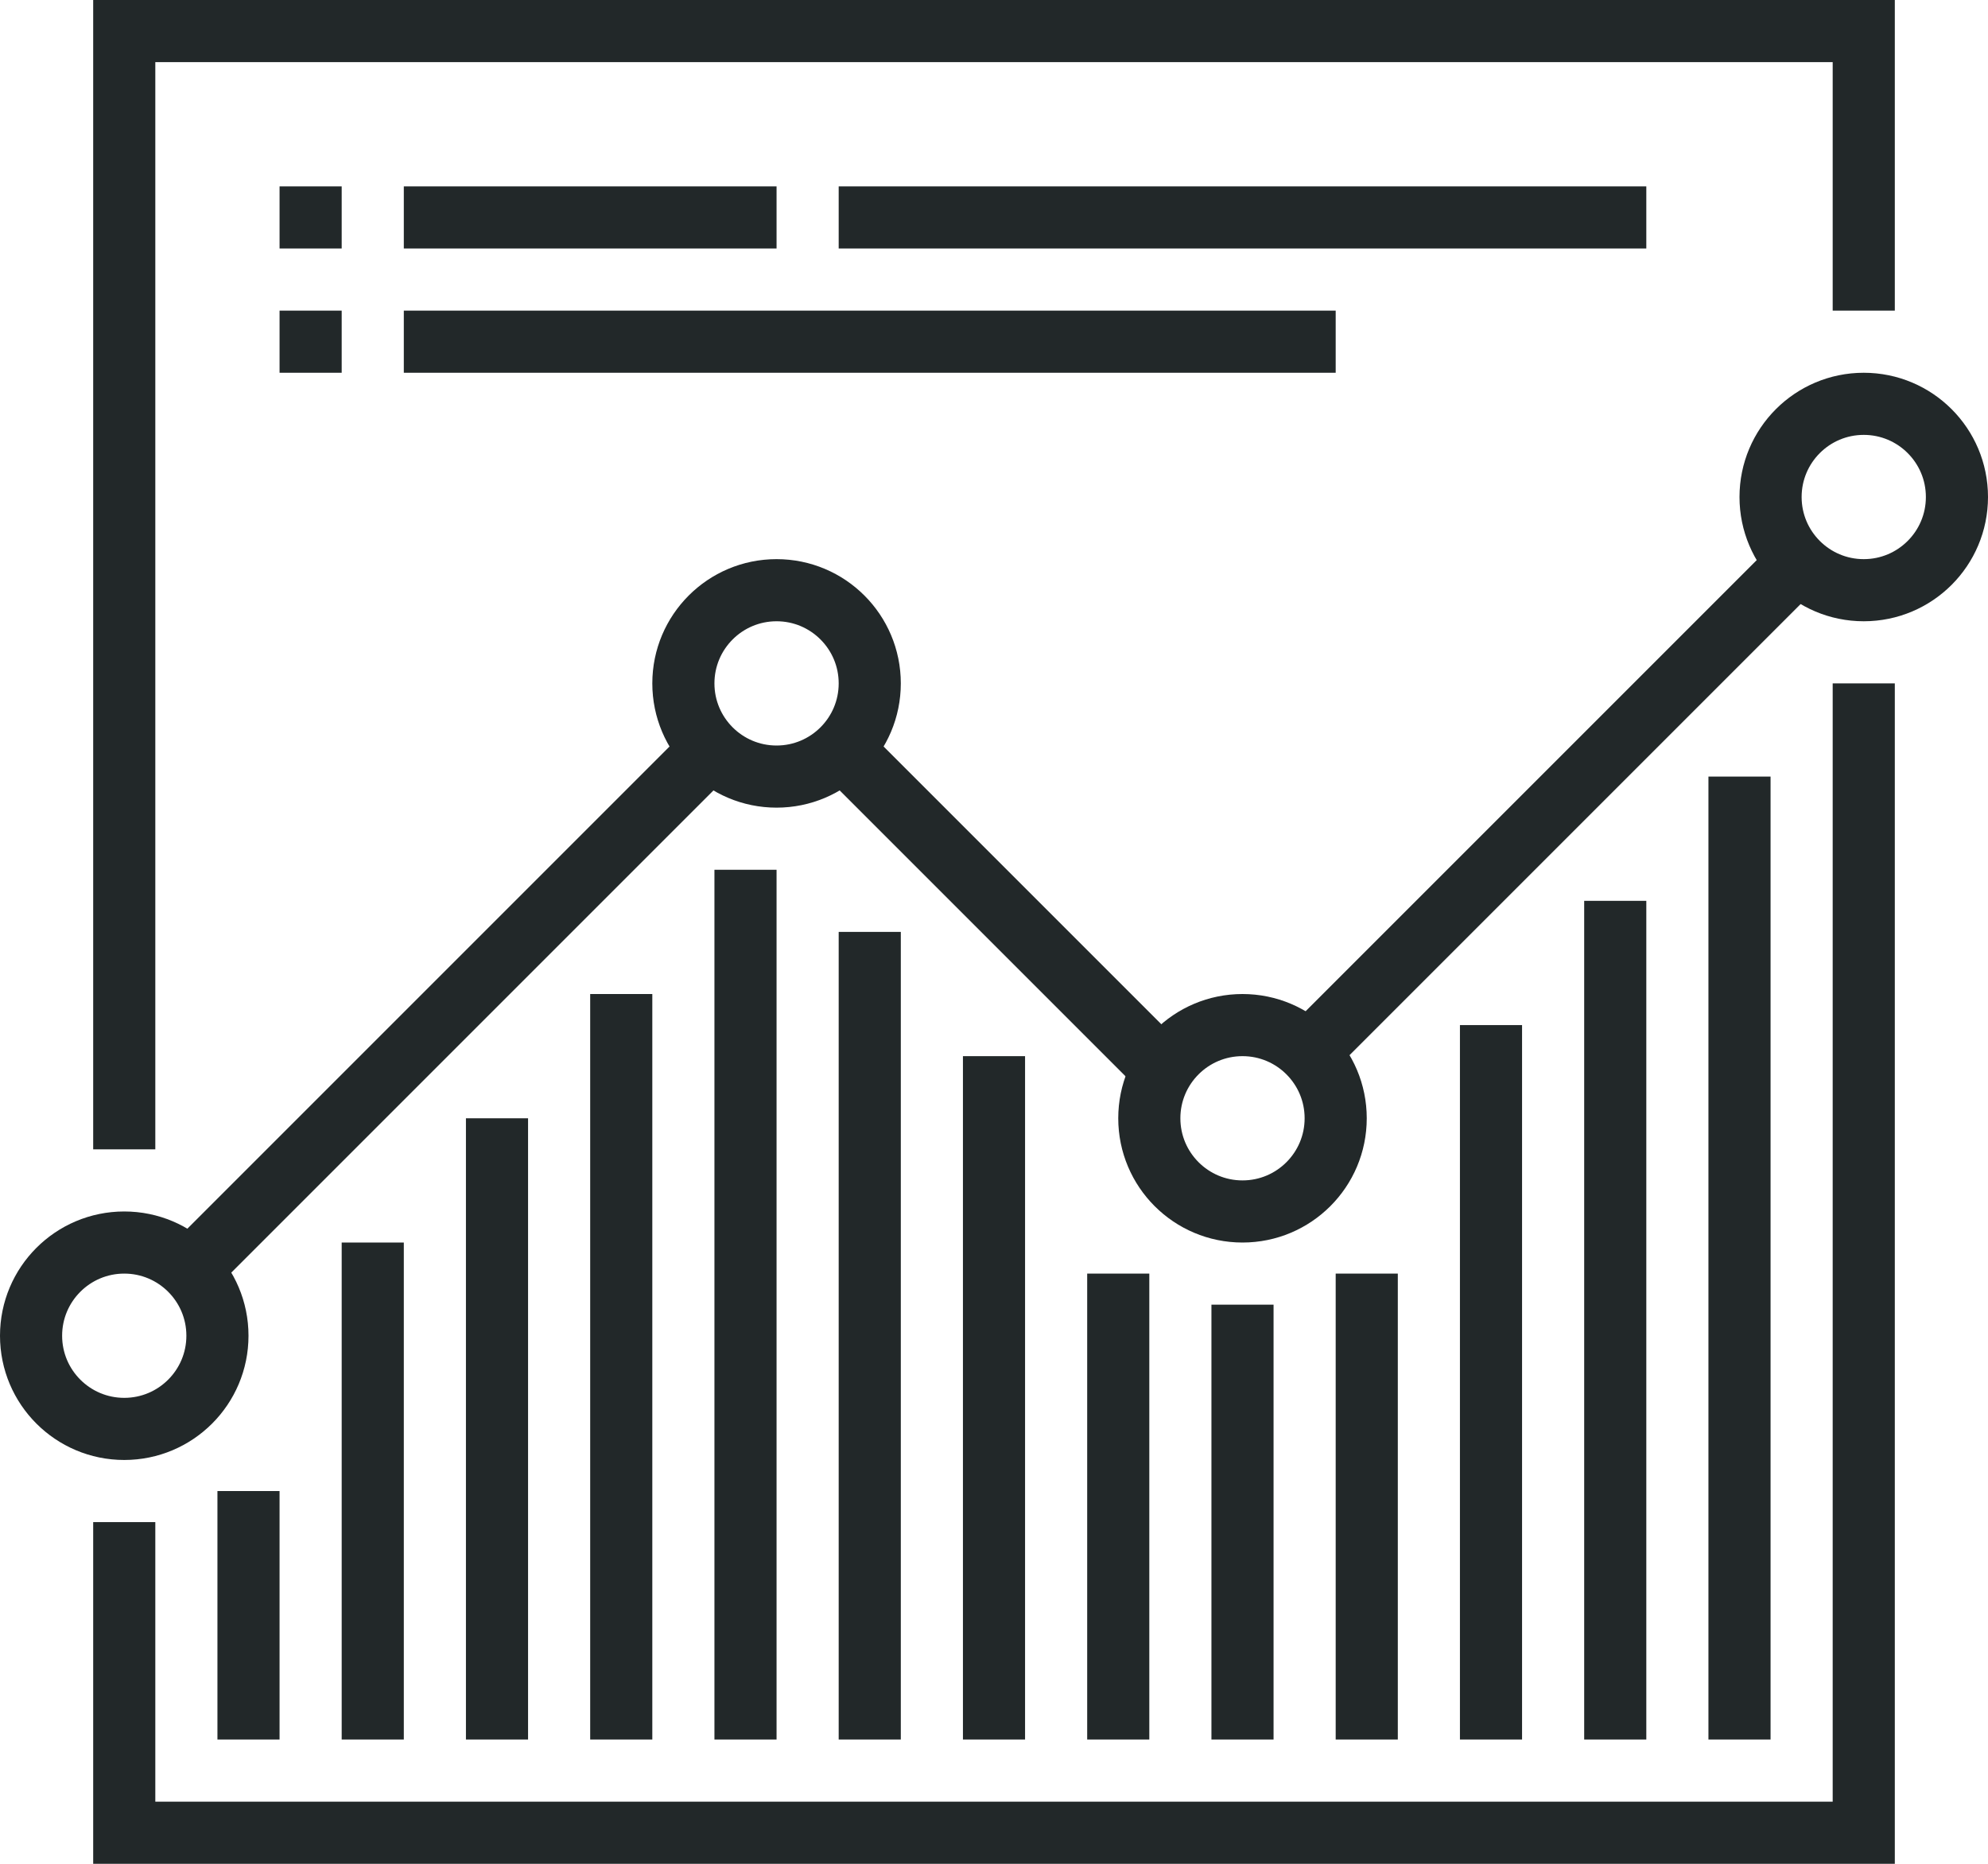
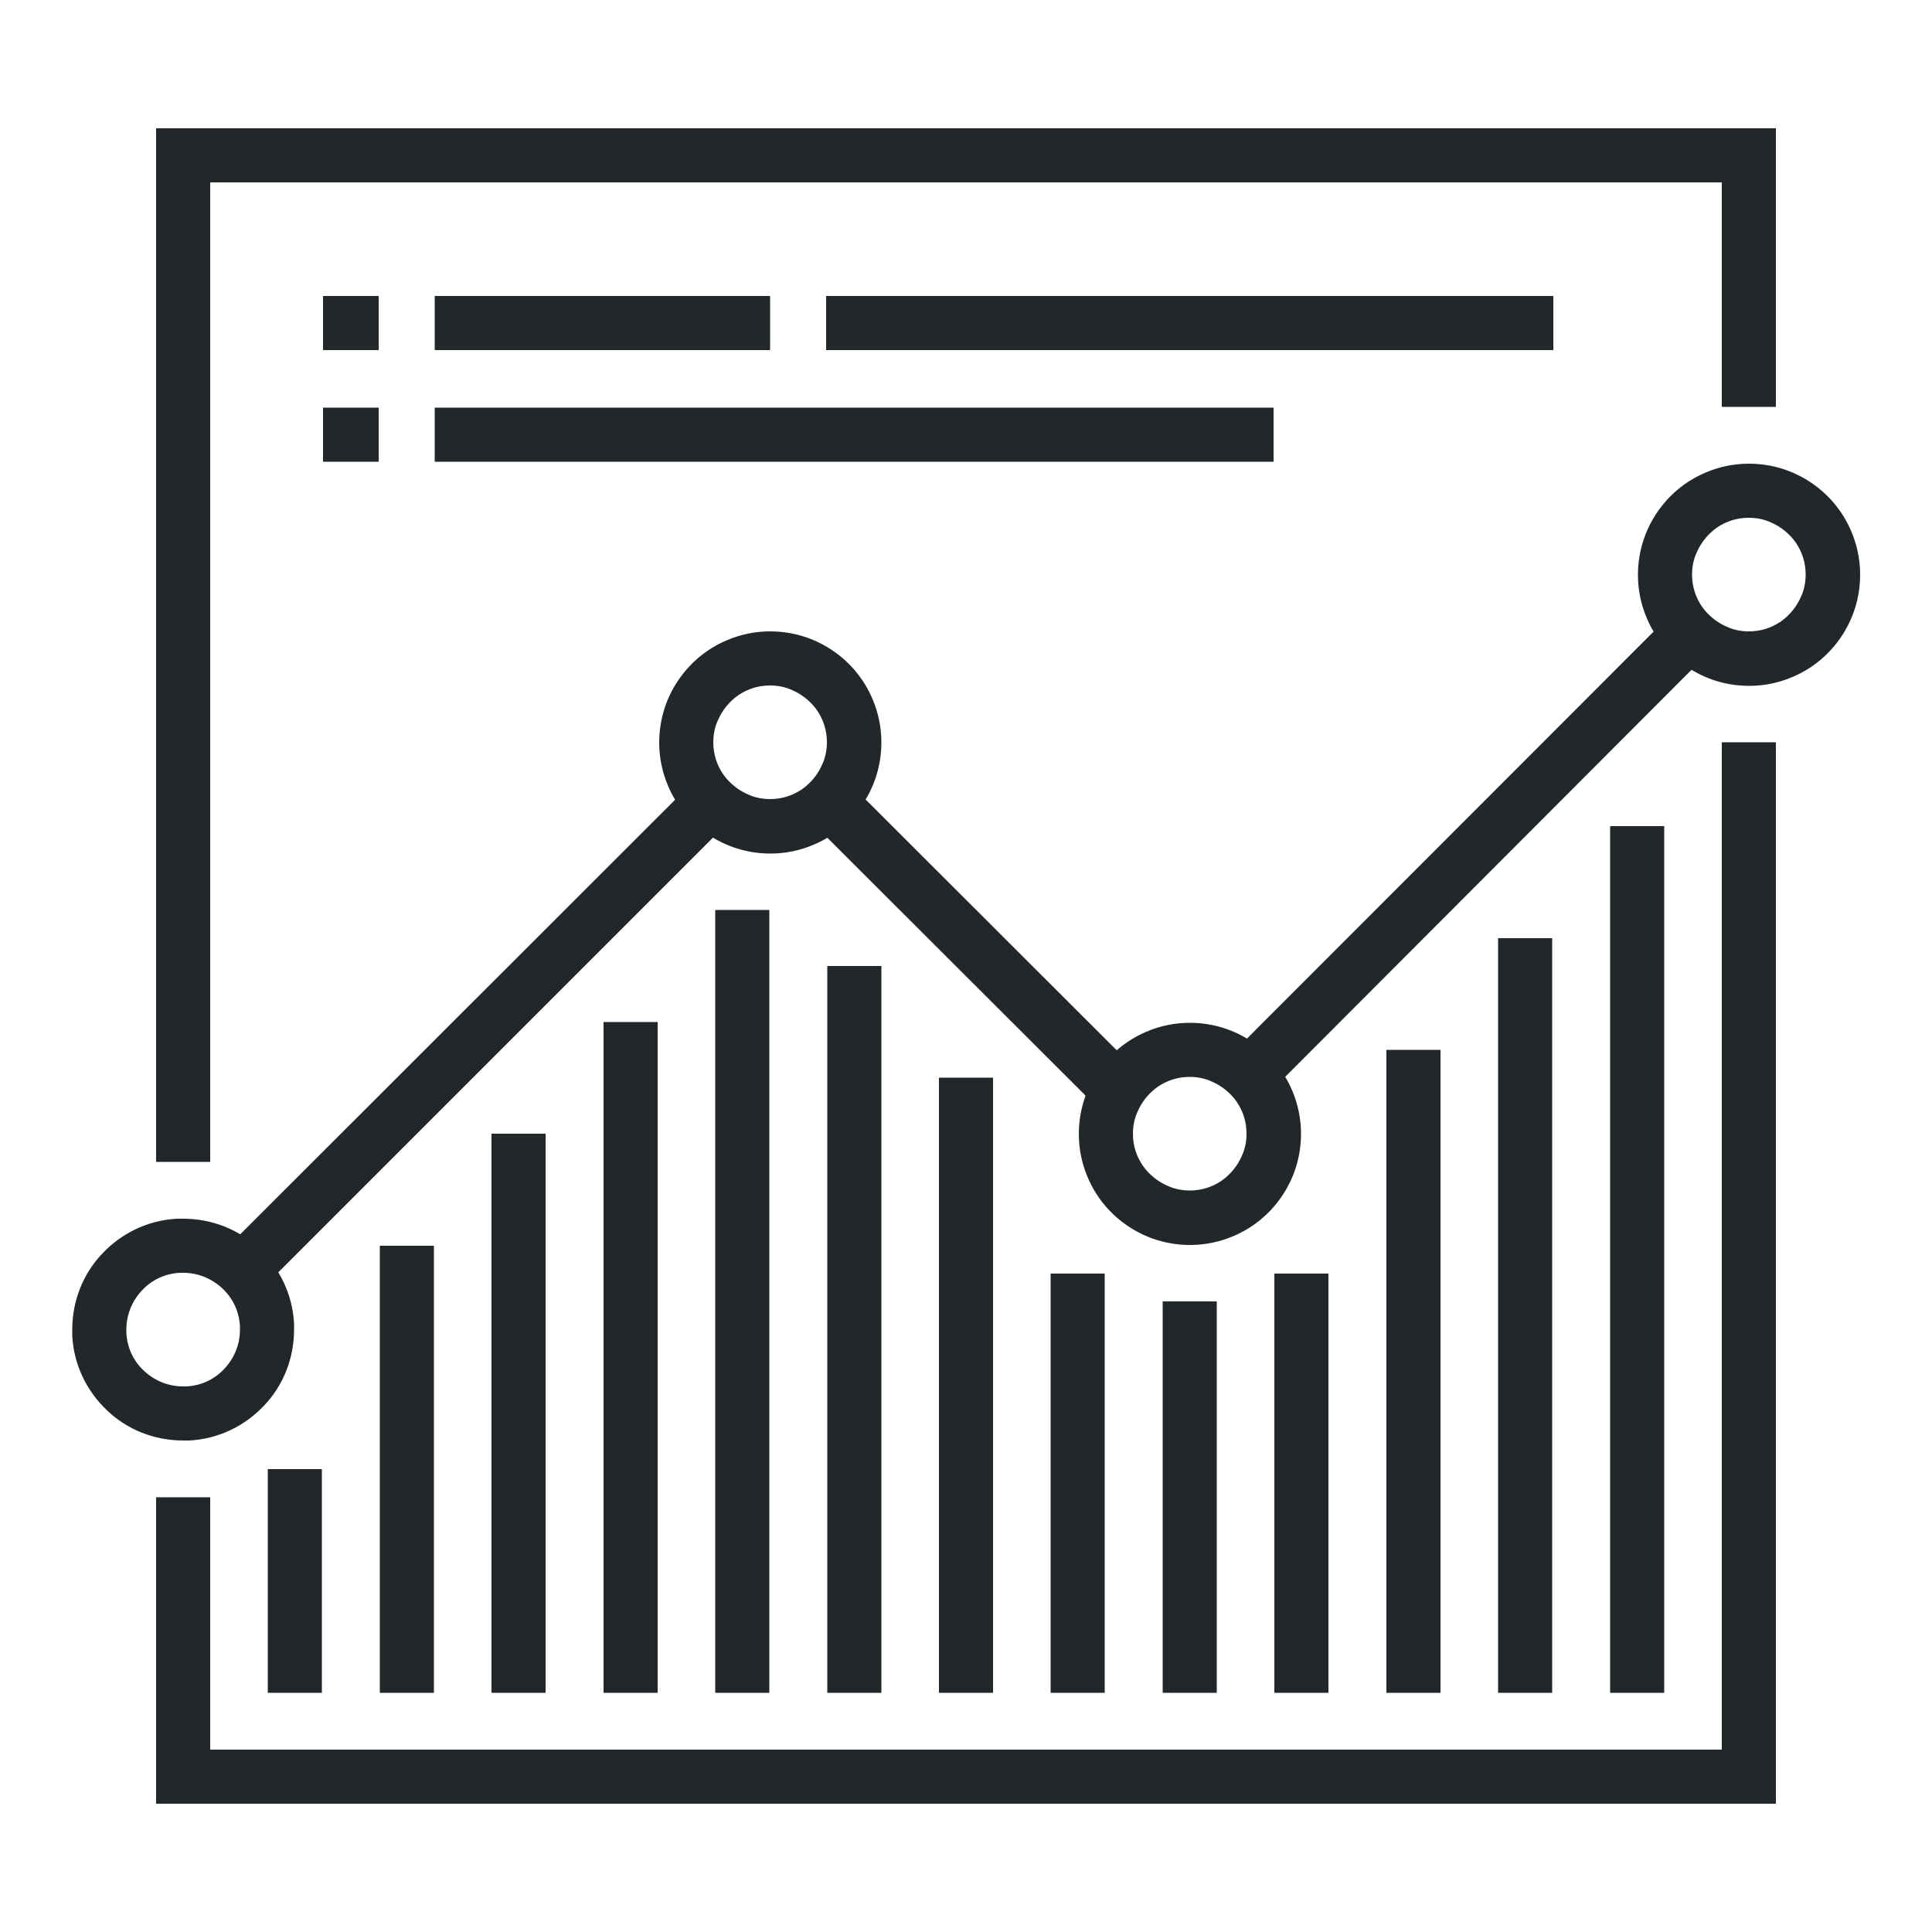
- <svg xmlns="http://www.w3.org/2000/svg" version="1.1" id="_x31_9_x5F_web_x5F_analytics" x="0px" y="0px" width="64px" height="60px" viewBox="0 0 64 60" style="enable-background:new 0 0 64 60;" xml:space="preserve">
+ <svg xmlns="http://www.w3.org/2000/svg" version="1.1" id="_x31_9_x5F_web_x5F_analytics" x="0px" y="0px" viewBox="0 0 500 500" style="enable-background:new 0 0 500 500;" xml:space="preserve">
+   <style type="text/css">
+ 	.st0{fill:#222829;}
+ </style>
  <g>
-     <g>
-       <polyline style="fill:none;stroke:#222829;stroke-width:2;stroke-miterlimit:10;" points="60,22 60,59 4,59 4,49   " />
-       <polyline style="fill:none;stroke:#222829;stroke-width:2;stroke-miterlimit:10;" points="4,37 4,1 60,1 60,10   " />
-       <g>
-         <line style="fill:none;stroke:#222829;stroke-width:2;stroke-miterlimit:10;" x1="42" y1="34" x2="58" y2="18" />
-         <line style="fill:none;stroke:#222829;stroke-width:2;stroke-miterlimit:10;" x1="27" y1="24" x2="37" y2="34" />
-         <line style="fill:none;stroke:#222829;stroke-width:2;stroke-miterlimit:10;" x1="6" y1="41" x2="23" y2="24" />
-         <circle style="fill:none;stroke:#222829;stroke-width:2;stroke-miterlimit:10;" cx="4" cy="43" r="3" />
-         <circle style="fill:none;stroke:#222829;stroke-width:2;stroke-miterlimit:10;" cx="25" cy="22" r="3" />
-         <circle style="fill:none;stroke:#222829;stroke-width:2;stroke-miterlimit:10;" cx="40" cy="36" r="3" />
-         <circle style="fill:none;stroke:#222829;stroke-width:2;stroke-miterlimit:10;" cx="60" cy="16" r="3" />
-       </g>
-       <g>
-         <line style="fill:none;stroke:#222829;stroke-width:2;stroke-miterlimit:10;" x1="11" y1="7" x2="9" y2="7" />
-       </g>
-       <g>
-         <line style="fill:none;stroke:#222829;stroke-width:2;stroke-miterlimit:10;" x1="11" y1="11" x2="9" y2="11" />
-       </g>
-       <line style="fill:none;stroke:#222829;stroke-width:2;stroke-miterlimit:10;" x1="8" y1="48" x2="8" y2="56" />
-       <line style="fill:none;stroke:#222829;stroke-width:2;stroke-miterlimit:10;" x1="12" y1="40" x2="12" y2="56" />
-       <line style="fill:none;stroke:#222829;stroke-width:2;stroke-miterlimit:10;" x1="36" y1="41" x2="36" y2="56" />
-       <line style="fill:none;stroke:#222829;stroke-width:2;stroke-miterlimit:10;" x1="40" y1="42" x2="40" y2="56" />
-       <line style="fill:none;stroke:#222829;stroke-width:2;stroke-miterlimit:10;" x1="44" y1="41" x2="44" y2="56" />
-       <line style="fill:none;stroke:#222829;stroke-width:2;stroke-miterlimit:10;" x1="48" y1="33" x2="48" y2="56" />
-       <line style="fill:none;stroke:#222829;stroke-width:2;stroke-miterlimit:10;" x1="52" y1="29" x2="52" y2="56" />
-       <line style="fill:none;stroke:#222829;stroke-width:2;stroke-miterlimit:10;" x1="56" y1="25" x2="56" y2="56" />
-       <line style="fill:none;stroke:#222829;stroke-width:2;stroke-miterlimit:10;" x1="16" y1="36" x2="16" y2="56" />
-       <line style="fill:none;stroke:#222829;stroke-width:2;stroke-miterlimit:10;" x1="20" y1="32" x2="20" y2="56" />
-       <line style="fill:none;stroke:#222829;stroke-width:2;stroke-miterlimit:10;" x1="32" y1="34" x2="32" y2="56" />
-       <line style="fill:none;stroke:#222829;stroke-width:2;stroke-miterlimit:10;" x1="28" y1="30" x2="28" y2="56" />
-       <line style="fill:none;stroke:#222829;stroke-width:2;stroke-miterlimit:10;" x1="24" y1="28" x2="24" y2="56" />
-       <line style="fill:none;stroke:#222829;stroke-width:2;stroke-miterlimit:10;" x1="27" y1="7" x2="53" y2="7" />
-       <line style="fill:none;stroke:#222829;stroke-width:2;stroke-miterlimit:10;" x1="13" y1="7" x2="25" y2="7" />
-       <line style="fill:none;stroke:#222829;stroke-width:2;stroke-miterlimit:10;" x1="13" y1="11" x2="43" y2="11" />
-     </g>
+     <polygon class="st0" points="445.6,192.1 445.6,452.8 54.4,452.8 54.4,387.5 40.4,387.5 40.4,466.8 459.6,466.8 459.6,192.1    445.6,192.1  " />
+     <polygon class="st0" points="54.4,300.7 54.4,47.2 445.6,47.2 445.6,105.3 459.6,105.3 459.6,33.2 40.4,33.2 40.4,300.7    54.4,300.7  " />
+     <polyline class="st0" points="327.4,283.9 443,168.1 433.1,158.3 317.5,274  " />
+     <polyline class="st0" points="208.9,211.6 281.3,283.9 291.1,273.9 218.7,201.6  " />
+     <polyline class="st0" points="66.8,334.5 189.8,211.5 180,201.7 57,324.6  " />
+     <path class="st0" d="M46.2,322.4l0.4,7c0.3,0,0.6,0,0.8,0c3.9,0,7.4,1.5,10.1,4c2.7,2.5,4.4,5.9,4.6,9.9c0,0.3,0,0.6,0,0.8   c0,3.9-1.5,7.4-4,10.1c-2.5,2.7-5.9,4.4-9.9,4.6l0,0c-0.3,0-0.6,0-0.8,0c-3.9,0-7.4-1.5-10.1-4c-2.7-2.5-4.4-5.9-4.6-9.9   c0-0.3,0-0.6,0-0.8c0-3.9,1.5-7.4,4-10.1c2.5-2.7,5.9-4.4,9.9-4.6l0,0L46.2,322.4l-0.4-7c-7.6,0.4-14.4,3.8-19.3,9   c-4.9,5.1-7.8,12.1-7.8,19.7c0,0.5,0,1.1,0,1.6c0.4,7.6,3.8,14.4,9,19.3c5.1,4.9,12.1,7.8,19.7,7.8c0.5,0,1.1,0,1.6,0l0,0   c7.6-0.4,14.4-3.8,19.3-9c4.9-5.1,7.8-12.1,7.8-19.7c0-0.5,0-1.1,0-1.6c-0.4-7.6-3.8-14.4-9-19.3c-5.1-4.9-12.1-7.8-19.7-7.8   c-0.5,0-1.1,0-1.6,0l-0.2,0l0.2,0L46.2,322.4z" />
+     <path class="st0" d="M199.3,170.4v7c2,0,4,0.4,5.7,1.2c2.6,1.1,4.9,3,6.5,5.3c1.6,2.4,2.5,5.1,2.5,8.2c0,2-0.4,4-1.2,5.7   c-1.1,2.6-3,4.9-5.3,6.5c-2.4,1.6-5.1,2.5-8.2,2.5c-2,0-4-0.4-5.7-1.2c-2.6-1.1-4.9-3-6.5-5.3c-1.6-2.4-2.5-5.1-2.5-8.2   c0-2,0.4-4,1.2-5.7c1.1-2.6,3-4.9,5.3-6.5c2.4-1.6,5.1-2.5,8.2-2.5V170.4v-7c-3.9,0-7.7,0.8-11.2,2.3c-5.2,2.2-9.5,5.8-12.6,10.4   c-3.1,4.6-4.9,10.1-4.9,16.1c0,3.9,0.8,7.7,2.3,11.2c2.2,5.2,5.8,9.5,10.4,12.6c4.6,3.1,10.1,4.9,16.1,4.9c3.9,0,7.7-0.8,11.2-2.3   c5.2-2.2,9.5-5.8,12.6-10.4c3.1-4.6,4.9-10.1,4.9-16.1c0-3.9-0.8-7.7-2.3-11.2c-2.2-5.2-5.8-9.5-10.4-12.6   c-4.6-3.1-10.1-4.9-16.1-4.9V170.4z" />
+     <path class="st0" d="M307.9,271.7v7c2,0,4,0.4,5.7,1.2c2.6,1.1,4.9,3,6.5,5.3c1.6,2.4,2.5,5.1,2.5,8.2c0,2-0.4,4-1.2,5.7   c-1.1,2.6-3,4.9-5.3,6.5c-2.4,1.6-5.1,2.5-8.2,2.5c-2,0-4-0.4-5.7-1.2c-2.6-1.1-4.9-3-6.5-5.3c-1.6-2.4-2.5-5.1-2.5-8.2   c0-2,0.4-4,1.2-5.7c1.1-2.6,3-4.9,5.3-6.5c2.4-1.6,5.1-2.5,8.2-2.5V271.7v-7c-3.9,0-7.7,0.8-11.2,2.3c-5.2,2.2-9.5,5.8-12.6,10.4   c-3.1,4.6-4.9,10.1-4.9,16.1c0,3.9,0.8,7.7,2.3,11.2c2.2,5.2,5.8,9.5,10.4,12.6c4.6,3.1,10.1,4.9,16.1,4.9c3.9,0,7.7-0.8,11.2-2.3   c5.2-2.2,9.5-5.8,12.6-10.4c3.1-4.6,4.9-10.1,4.9-16.1c0-3.9-0.8-7.7-2.3-11.2c-2.2-5.2-5.8-9.5-10.4-12.6   c-4.6-3.1-10.1-4.9-16.1-4.9V271.7z" />
+     <path class="st0" d="M452.6,127v7c2,0,4,0.4,5.7,1.2c2.6,1.1,4.9,3,6.5,5.3c1.6,2.4,2.5,5.1,2.5,8.2c0,2-0.4,4-1.2,5.7   c-1.1,2.6-3,4.9-5.3,6.5c-2.4,1.6-5.1,2.5-8.2,2.5c-2,0-4-0.4-5.7-1.2c-2.6-1.1-4.9-3-6.5-5.3c-1.6-2.4-2.5-5.1-2.5-8.2   c0-2,0.4-4,1.2-5.7c1.1-2.6,3-4.9,5.3-6.5c2.4-1.6,5.1-2.5,8.2-2.5V127v-7c-3.9,0-7.7,0.8-11.2,2.3c-5.2,2.2-9.5,5.8-12.6,10.4   c-3.1,4.6-4.9,10.1-4.9,16.1c0,3.9,0.8,7.7,2.3,11.2c2.2,5.2,5.8,9.5,10.4,12.6c4.6,3.1,10.1,4.9,16.1,4.9c3.9,0,7.7-0.8,11.2-2.3   c5.2-2.2,9.5-5.8,12.6-10.4c3.1-4.6,4.9-10.1,4.9-16.1c0-3.9-0.8-7.7-2.3-11.2c-2.2-5.2-5.8-9.5-10.4-12.6   c-4.6-3.1-10.1-4.9-16.1-4.9V127z" />
+     <polyline class="st0" points="98,76.6 83.6,76.6 83.6,90.6 98,90.6  " />
+     <polyline class="st0" points="98,105.5 83.6,105.5 83.6,119.5 98,119.5  " />
+     <polyline class="st0" points="69.3,380.2 69.3,438.1 83.3,438.1 83.3,380.2  " />
+     <polyline class="st0" points="98.3,322.4 98.3,438.1 112.3,438.1 112.3,322.4  " />
+     <polyline class="st0" points="271.9,329.6 271.9,438.1 285.9,438.1 285.9,329.6  " />
+     <polyline class="st0" points="300.9,336.8 300.9,438.1 314.9,438.1 314.9,336.8  " />
+     <polyline class="st0" points="329.8,329.6 329.8,438.1 343.8,438.1 343.8,329.6  " />
+     <polyline class="st0" points="358.8,271.7 358.8,438.1 372.8,438.1 372.8,271.7  " />
+     <polyline class="st0" points="387.7,242.8 387.7,438.1 401.7,438.1 401.7,242.8  " />
+     <polyline class="st0" points="416.7,213.8 416.7,438.1 430.7,438.1 430.7,213.8  " />
+     <polyline class="st0" points="127.2,293.4 127.2,438.1 141.2,438.1 141.2,293.4  " />
+     <polyline class="st0" points="156.2,264.5 156.2,438.1 170.2,438.1 170.2,264.5  " />
+     <polyline class="st0" points="243,278.9 243,438.1 257,438.1 257,278.9  " />
+     <polyline class="st0" points="214.1,250 214.1,438.1 228.1,438.1 228.1,250  " />
+     <polyline class="st0" points="185.1,235.5 185.1,438.1 199.1,438.1 199.1,235.5  " />
+     <polyline class="st0" points="213.8,90.6 402,90.6 402,76.6 213.8,76.6  " />
+     <polyline class="st0" points="112.5,90.6 199.3,90.6 199.3,76.6 112.5,76.6  " />
+     <polyline class="st0" points="112.5,119.5 329.6,119.5 329.6,105.5 112.5,105.5  " />
  </g>
</svg>
